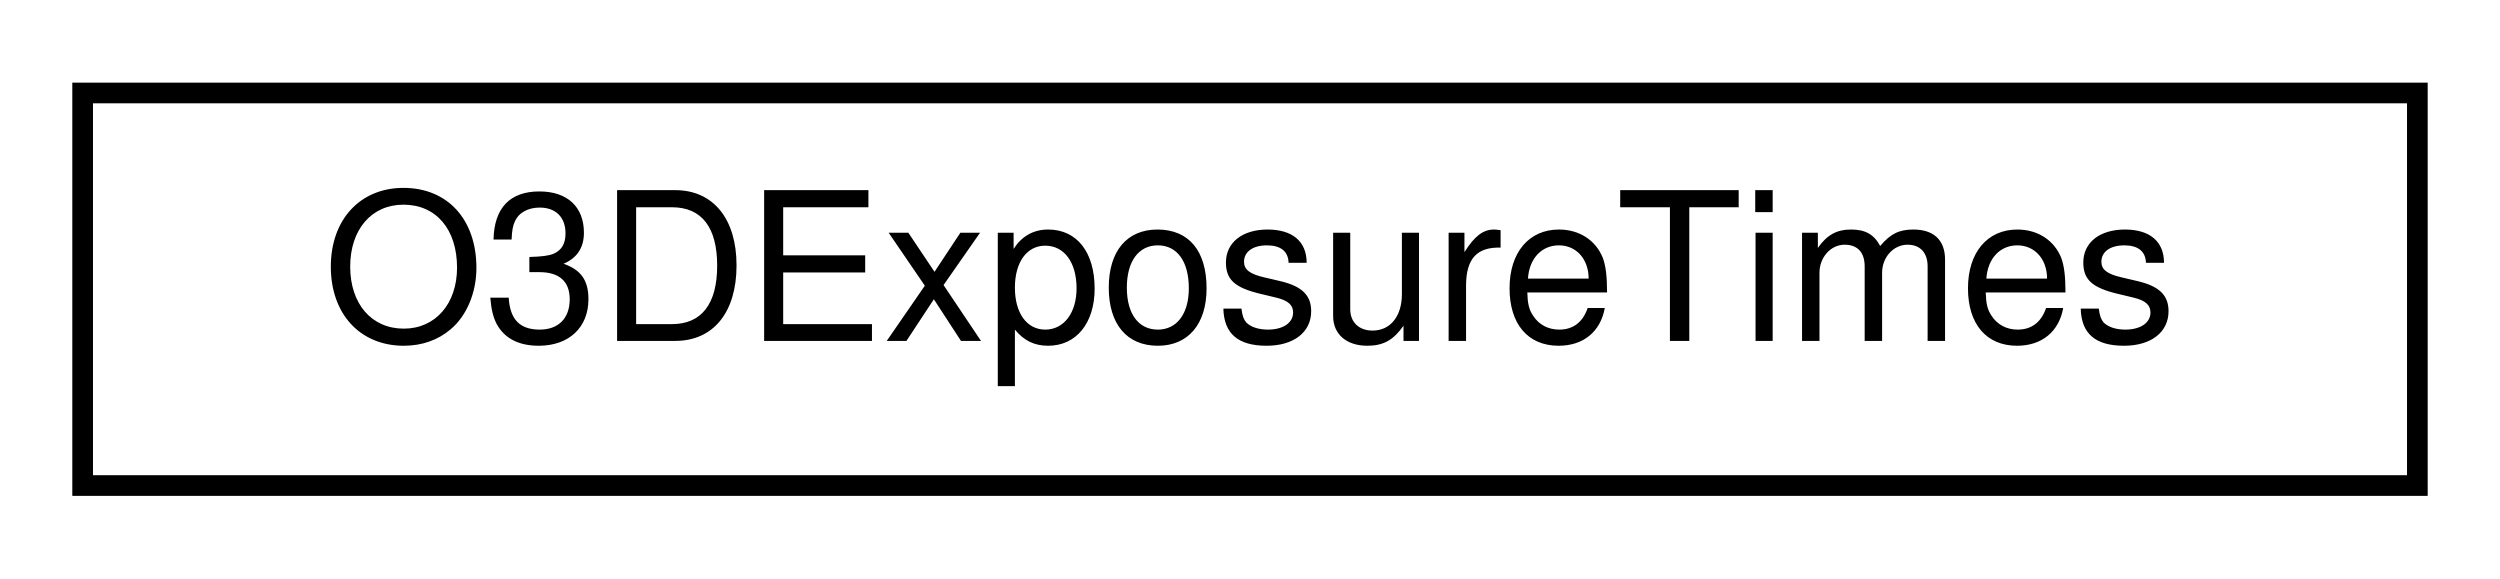
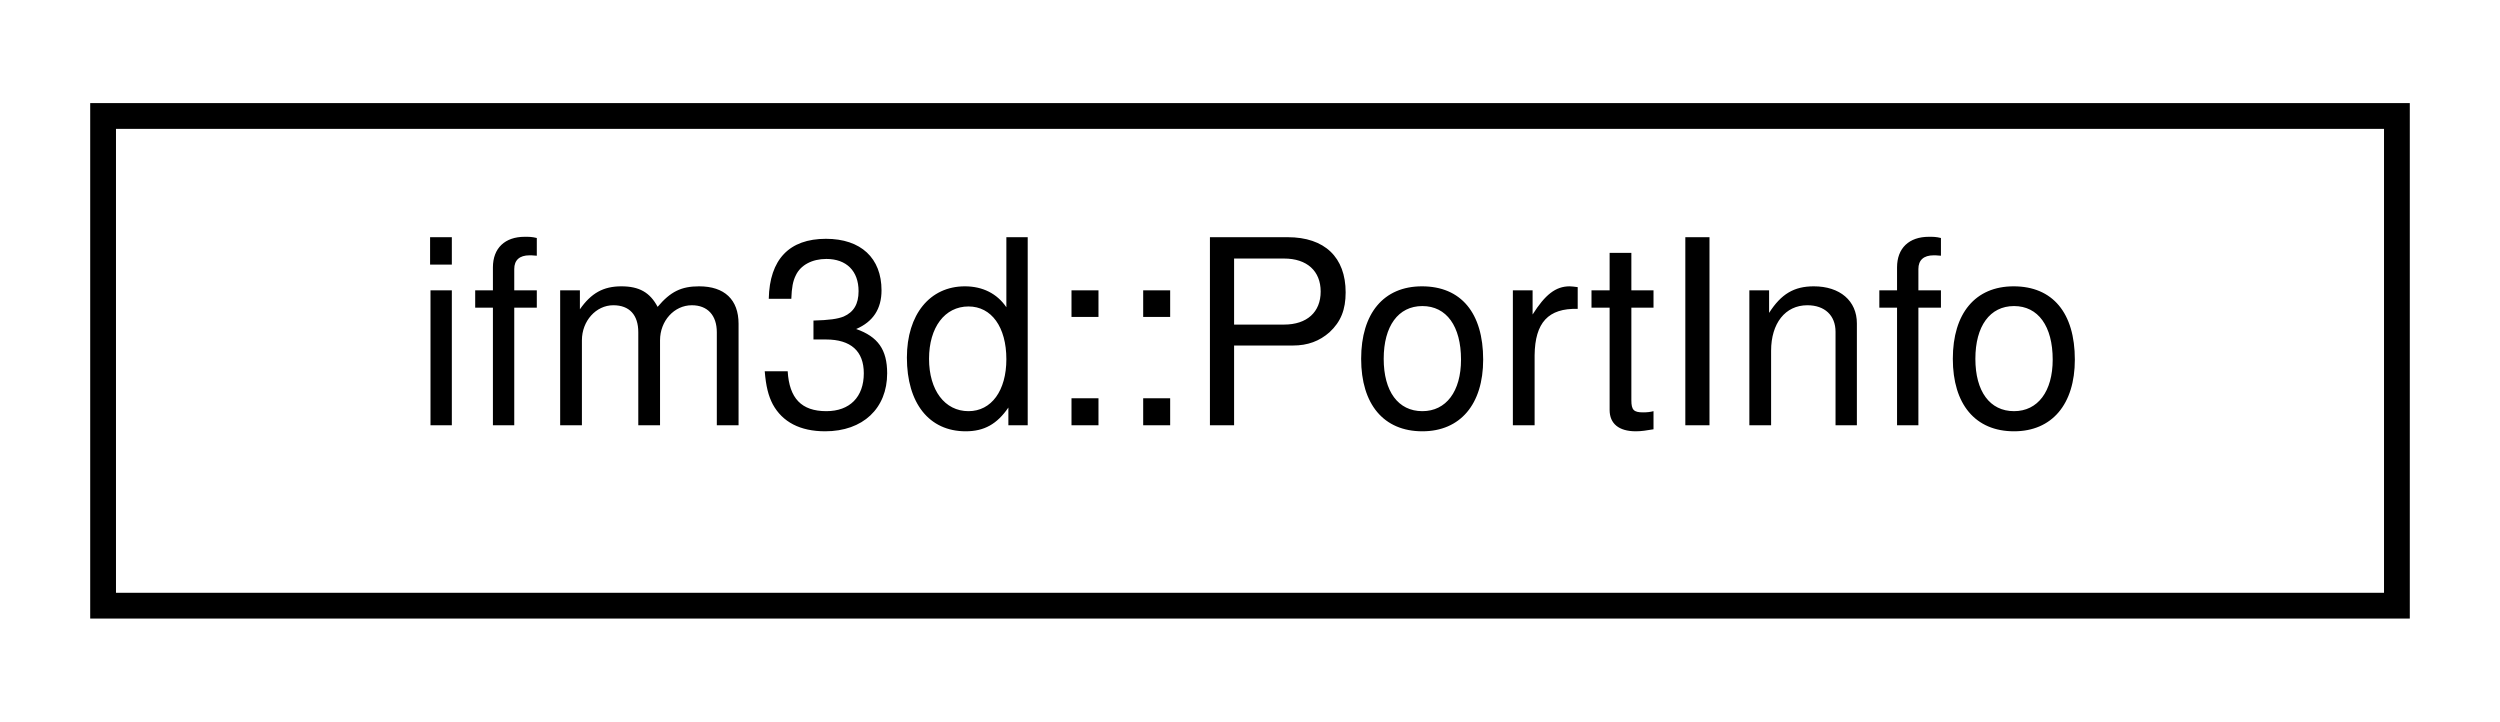
- <svg xmlns="http://www.w3.org/2000/svg" xmlns:xlink="http://www.w3.org/1999/xlink" width="121pt" height="28pt" viewBox="0.00 0.00 121.00 28.00">
+ <svg xmlns="http://www.w3.org/2000/svg" xmlns:xlink="http://www.w3.org/1999/xlink" width="97pt" height="28pt" viewBox="0.00 0.00 97.00 28.00">
  <g id="graph0" class="graph" transform="scale(1 1) rotate(0) translate(4 24)">
    <g id="node1" class="node">
      <g id="a_node1">
-         <a xlink:href="classifm3d_1_1O3DExposureTimes.html" target="_top" xlink:title=" ">
-           <polygon fill="none" stroke="black" points="0,-0.5 0,-19.5 113,-19.5 113,-0.5 0,-0.5" />
-           <text text-anchor="middle" x="56.5" y="-7.5" font-family="Helvetica,sans-Serif" font-size="10.00">O3DExposureTimes</text>
+         <a xlink:href="structifm3d_1_1PortInfo.html" target="_top" xlink:title=" ">
+           <polygon fill="none" stroke="black" points="0,-0.5 0,-19.5 89,-19.5 89,-0.5 0,-0.5" />
+           <text text-anchor="middle" x="44.5" y="-7.5" font-family="Helvetica,sans-Serif" font-size="10.00">ifm3d::PortInfo</text>
        </a>
      </g>
    </g>
  </g>
</svg>
